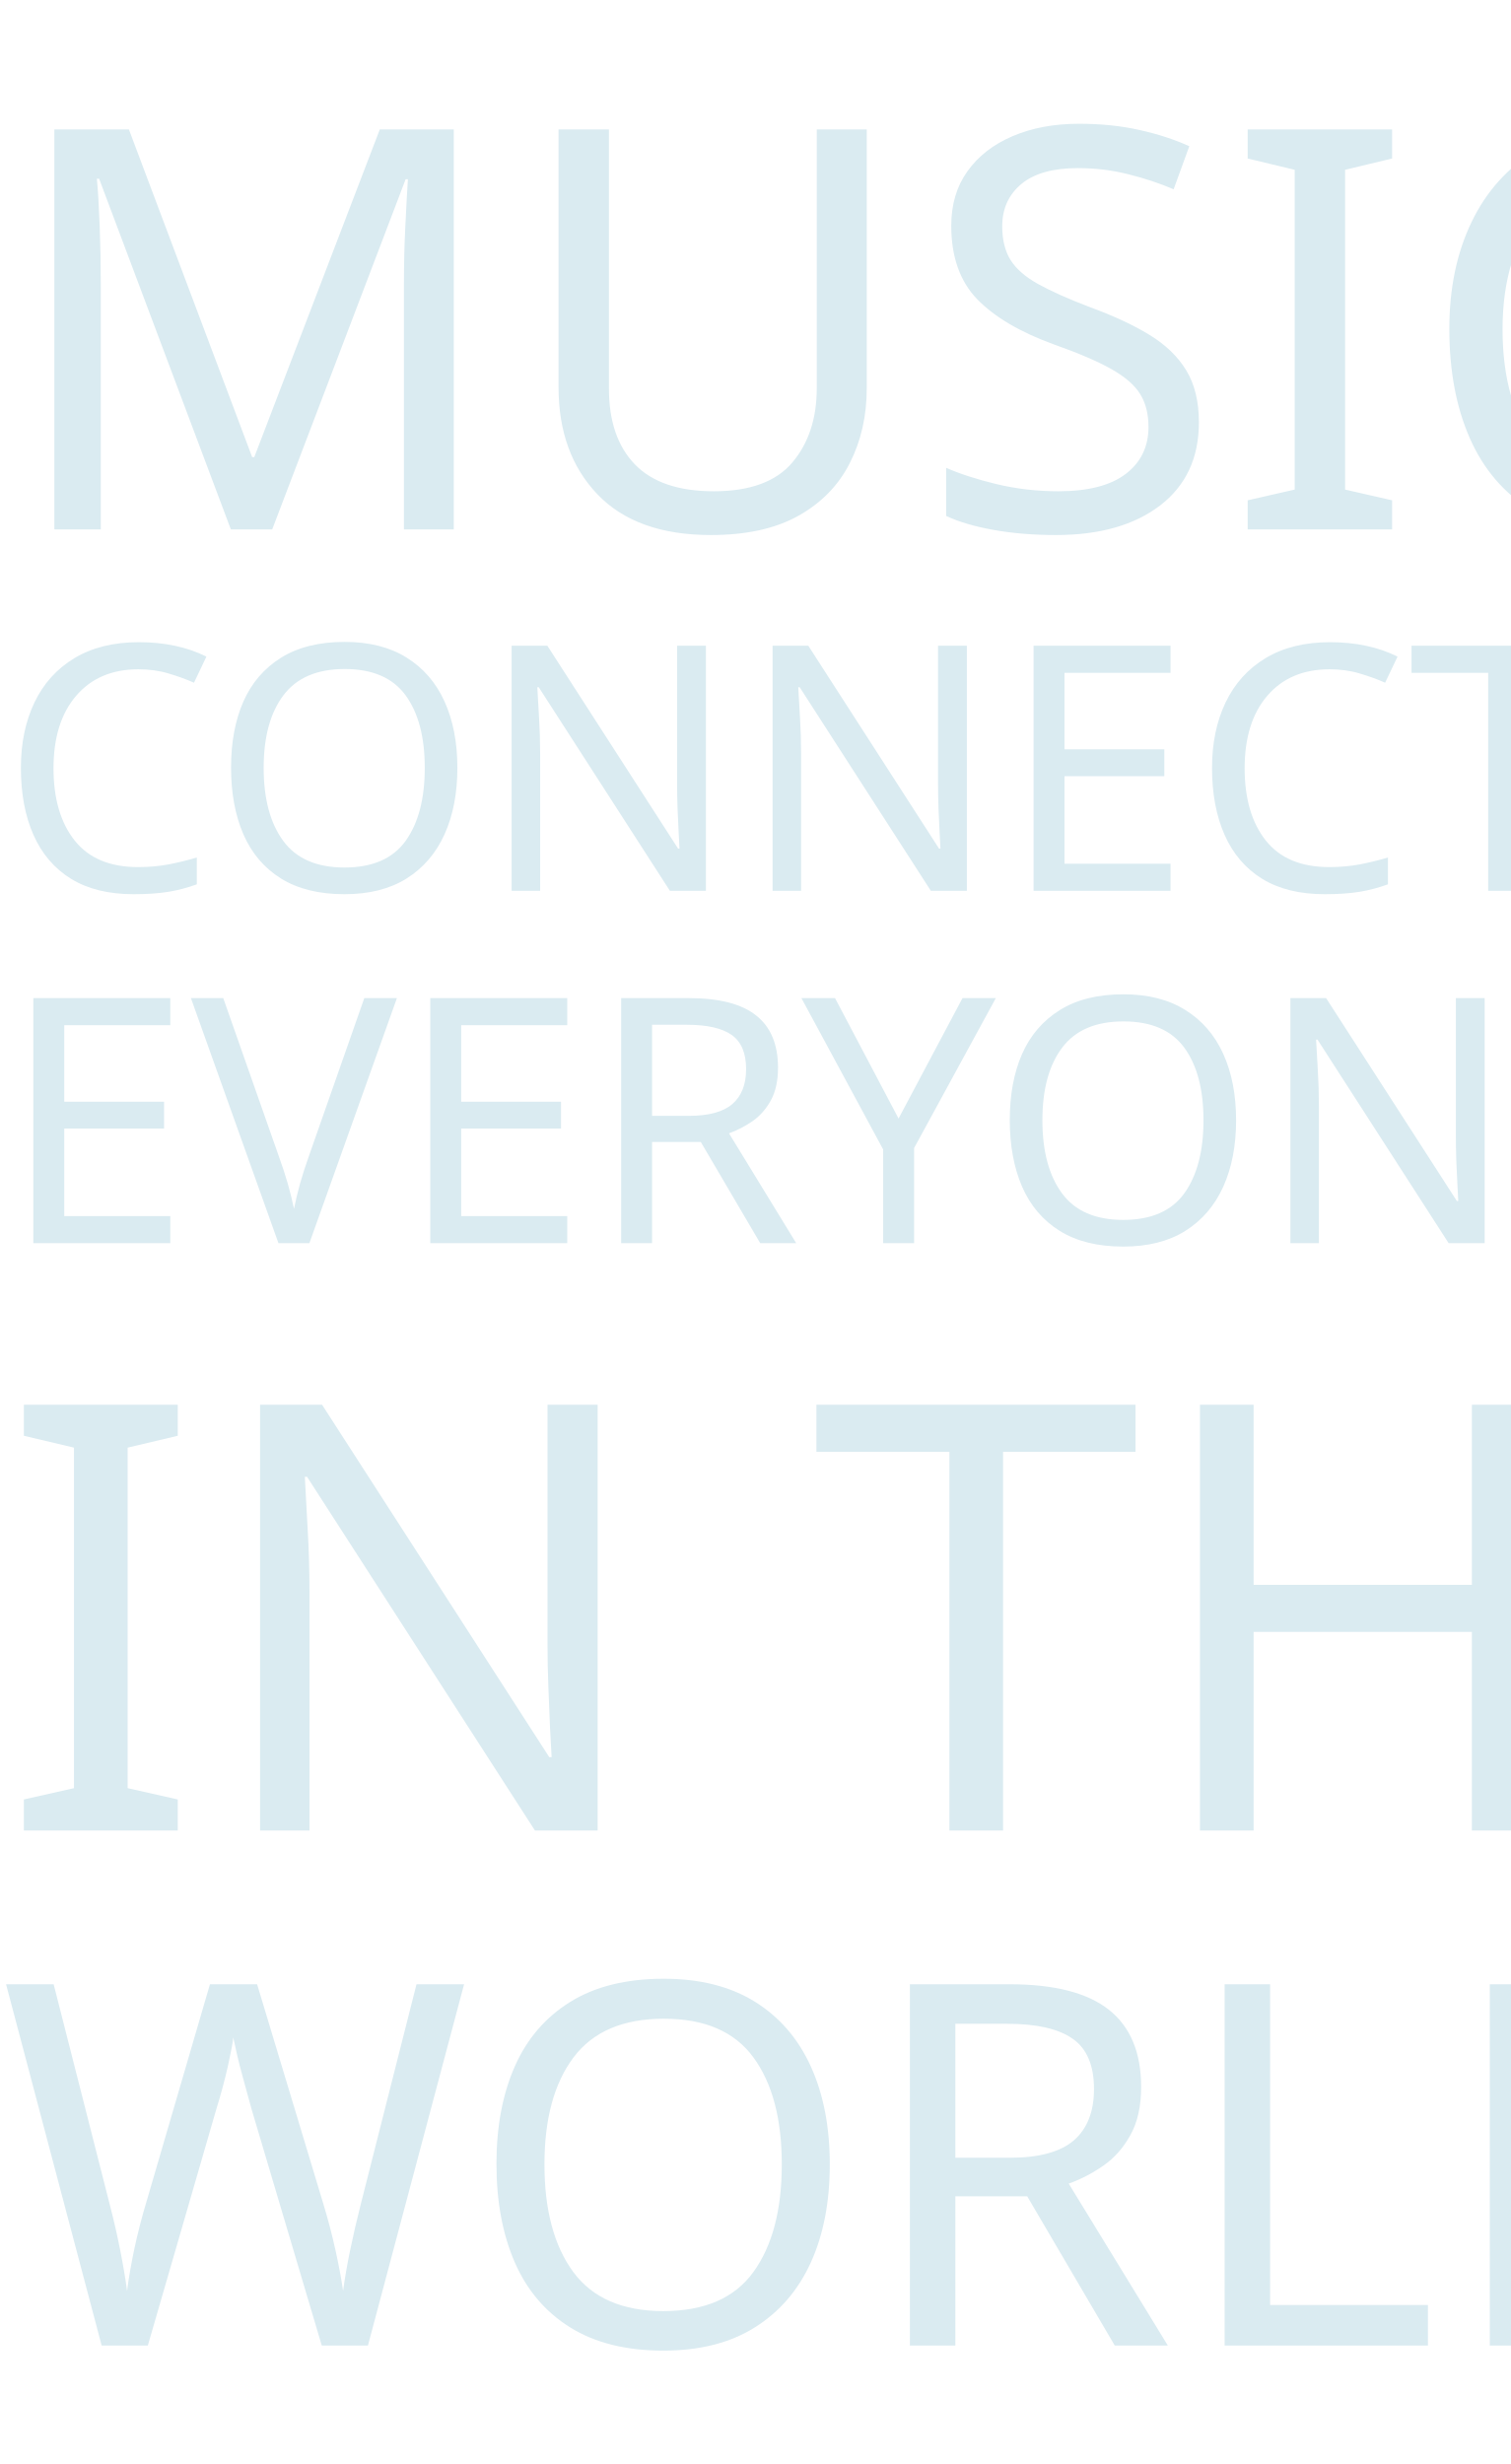
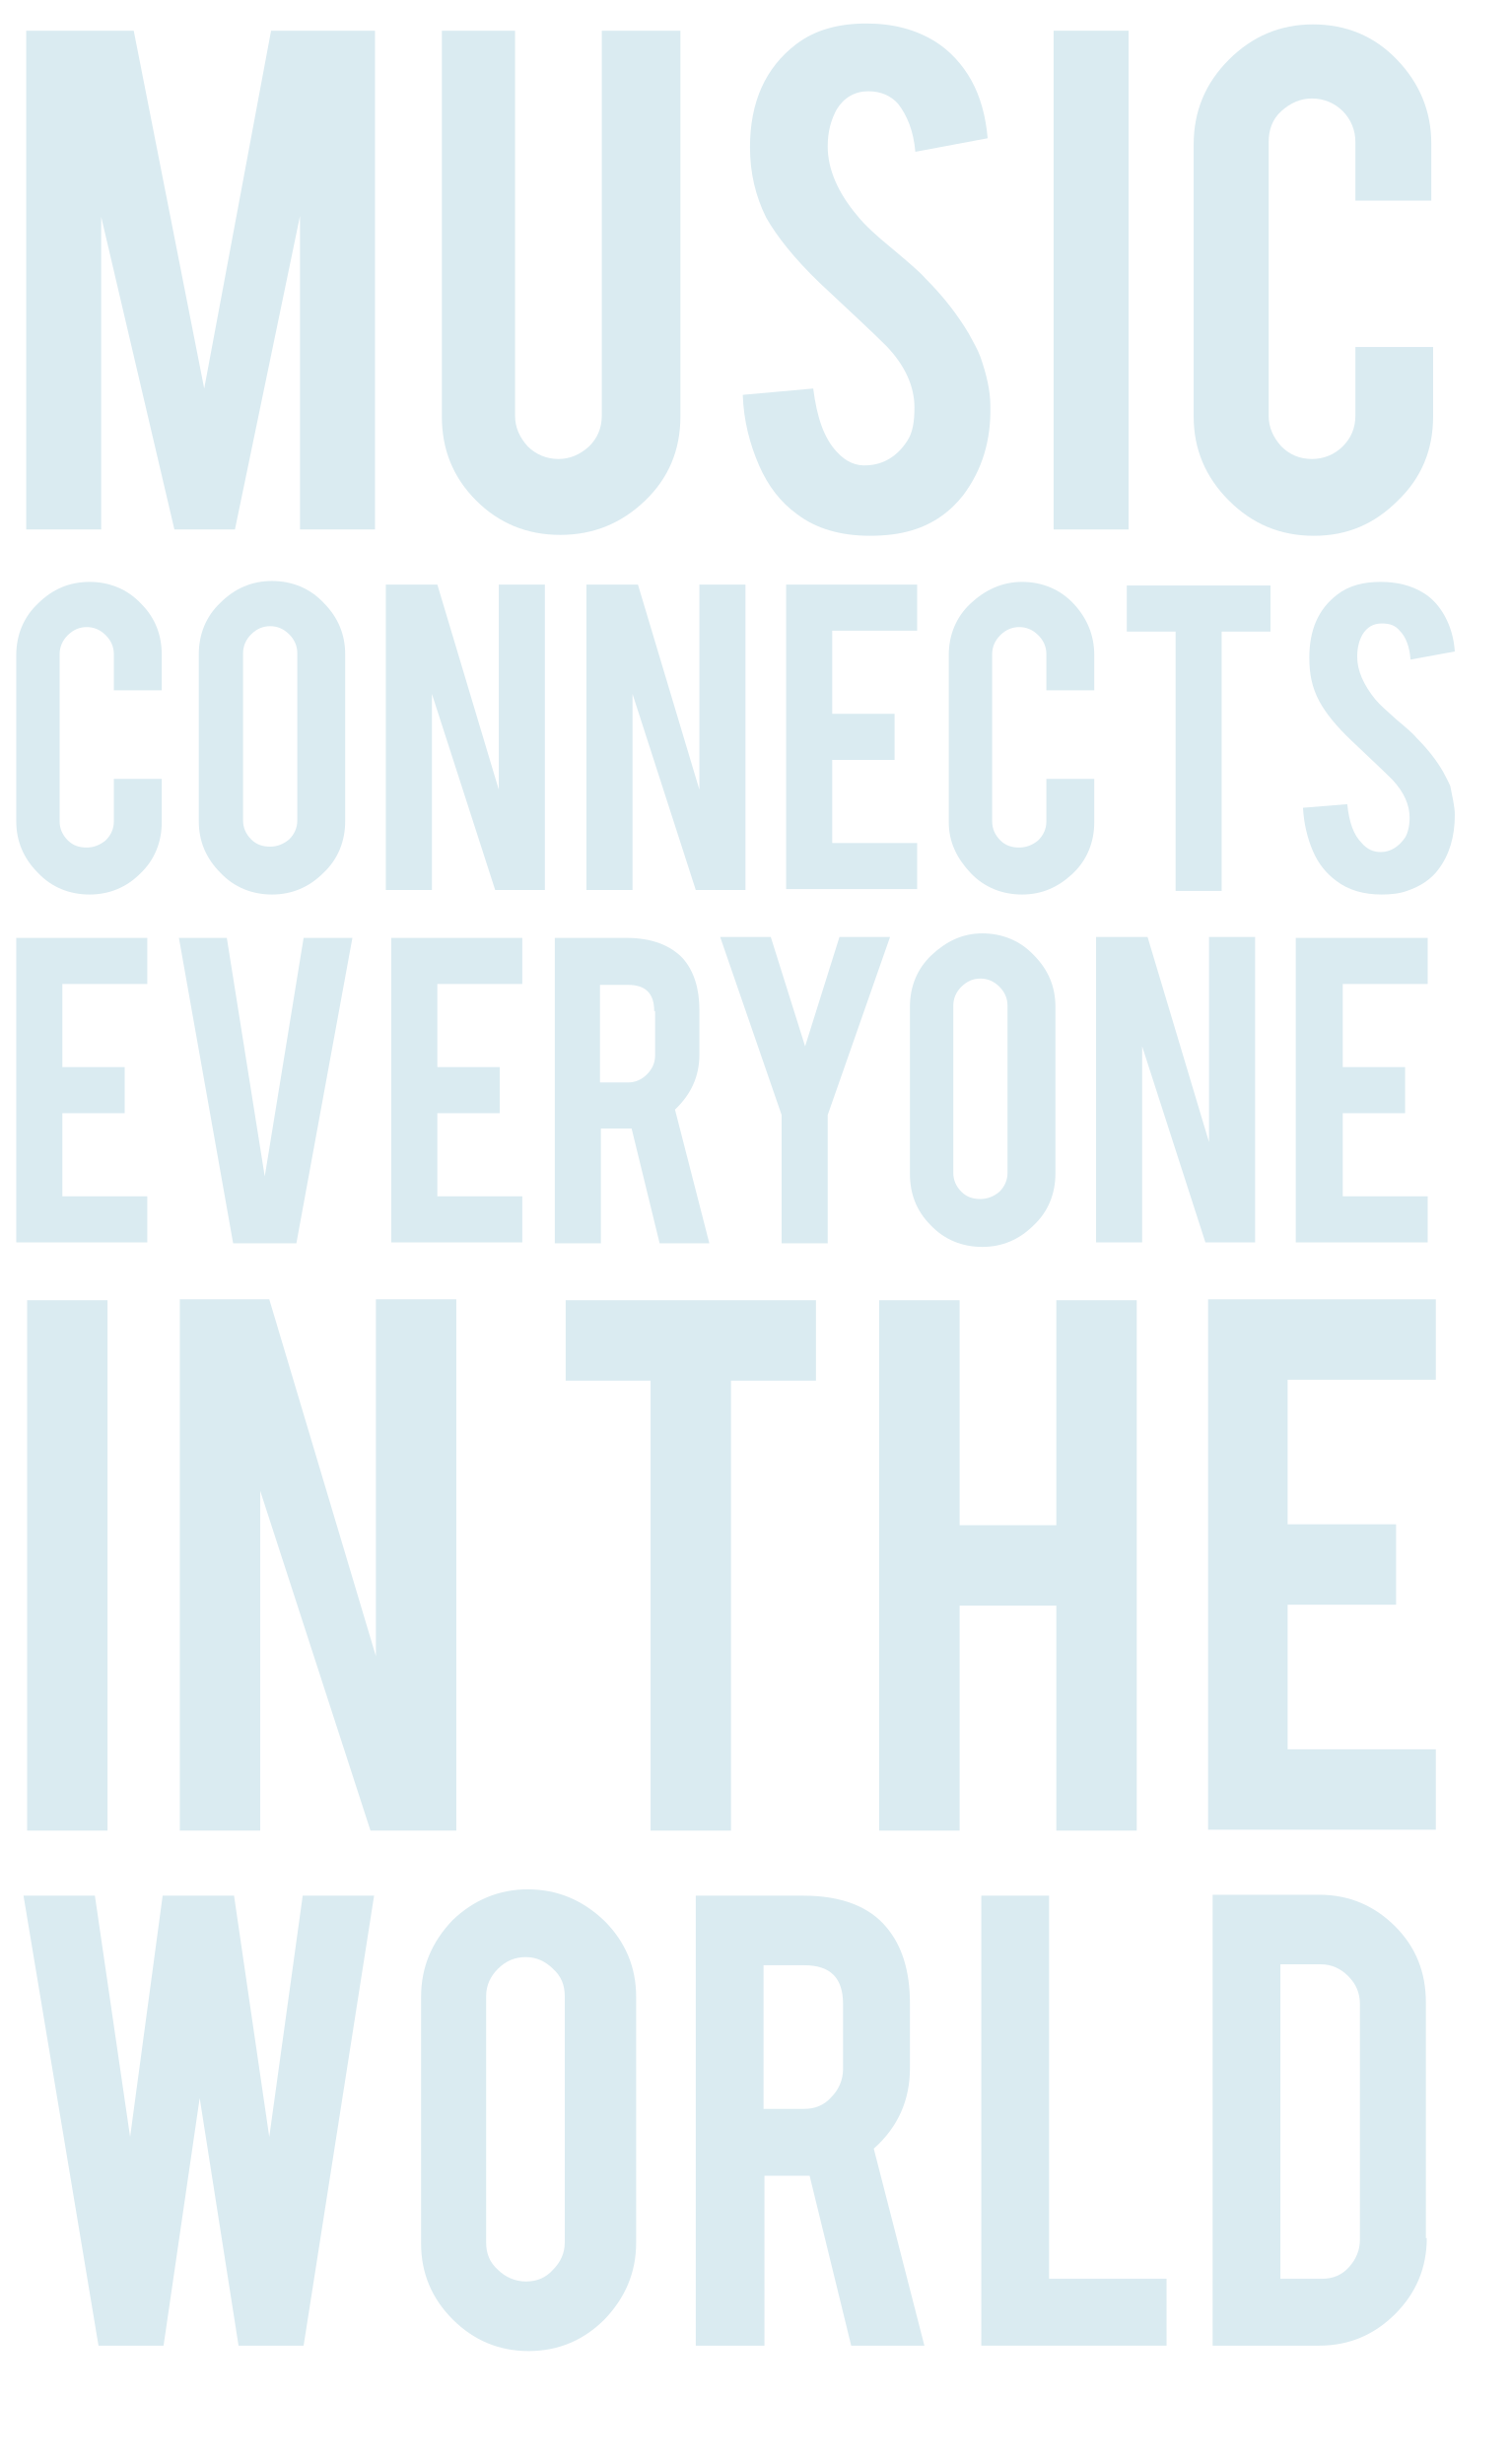
- <svg xmlns="http://www.w3.org/2000/svg" version="1.1" x="0px" y="0px" width="167.2px" height="272.7px" viewBox="0 0 167.2 272.7" enable-background="new 0 0 167.2 272.7" xml:space="preserve">
-   <defs>
- </defs>
-   <rect x="0" y="3.3" fill="none" width="162.9" height="269.4" />
-   <text transform="matrix(1 0 0 1 1.716614e-04 58.5895)">
-     <tspan x="0" y="0" fill="#DAEBF1" font-family="'Bebas'" font-size="62">MUSIC </tspan>
-     <tspan x="0" y="40" fill="#DAEBF1" font-family="'Bebas'" font-size="38">CONNECTS </tspan>
-     <tspan x="0" y="79" fill="#DAEBF1" font-family="'Bebas'" font-size="38">EVERYONE </tspan>
-     <tspan x="0" y="144" fill="#DAEBF1" font-family="'Bebas'" font-size="66">IN THE</tspan>
-     <tspan x="157.3" y="144" fill="#DAEBF1" font-family="'Bebas'" font-size="41.4"> </tspan>
-     <tspan x="0" y="201" fill="#DAEBF1" font-family="'Bebas'" font-size="56">WORLD</tspan>
-   </text>
+ <svg xmlns="http://www.w3.org/2000/svg" version="1.1" id="Layer_1" x="0px" y="0px" viewBox="0 0 167.2 272.7" style="enable-background:new 0 0 167.2 272.7;" xml:space="preserve">
+   <style type="text/css">
+ 	.st0{fill:none;}
+ 	.st1{enable-background:new    ;}
+ 	.st2{fill:#DAEBF1;}
+ </style>
+   <rect y="3.3" class="st0" width="162.9" height="269.4" />
+   <g class="st1">
+     <path class="st2" d="M11.2,58.6H2.9V3.4h11.9L22.6,43L30,3.4h11.5v55.2h-8.3V23.9l-7.2,34.7h-6.7L11.2,24V58.6z" />
+     <path class="st2" d="M62,59.2c-3.7,0-6.8-1.3-9.3-3.8c-2.6-2.6-3.8-5.7-3.8-9.3V3.4H57V46c0,1.3,0.5,2.4,1.4,3.4   c0.9,0.9,2.1,1.4,3.4,1.4c1.3,0,2.4-0.5,3.4-1.4c0.9-0.9,1.4-2,1.4-3.4V3.4h8.7v42.7c0,3.7-1.3,6.8-3.9,9.3   C68.8,57.9,65.7,59.2,62,59.2z" />
+     <path class="st2" d="M109.6,44.9c0.1,3.8-0.9,7.1-3,9.9c-1.4,1.8-3.3,3.2-5.7,3.9c-1.3,0.4-2.9,0.6-4.6,0.6c-3.3,0-6-0.8-8.1-2.4   c-1.8-1.3-3.2-3.1-4.2-5.4c-1-2.3-1.7-4.9-1.8-7.8L90,43c0.4,3.2,1.2,5.5,2.6,7c1,1.1,2.1,1.6,3.4,1.5c1.8-0.1,3.3-1,4.4-2.7   c0.6-0.9,0.8-2.1,0.8-3.7c0-2.3-1-4.6-3.1-6.8c-1.6-1.6-4.1-3.9-7.4-7c-2.8-2.7-4.7-5.1-5.9-7.2c-1.2-2.4-1.8-5-1.8-7.8   c0-5,1.7-8.8,5.1-11.4c2.1-1.6,4.7-2.3,7.8-2.3c3,0,5.5,0.7,7.6,2c1.6,1,3,2.5,4,4.3c1,1.8,1.6,4,1.8,6.4l-8,1.5   c-0.2-2.3-0.9-4-1.9-5.3c-0.8-0.9-1.9-1.4-3.3-1.4c-1.5,0-2.7,0.7-3.5,2c-0.6,1.1-1,2.4-1,4.1c0,2.5,1.1,5.1,3.3,7.7   c0.8,1,2.1,2.2,3.7,3.5c1.9,1.6,3.2,2.7,3.8,3.4c2.1,2.1,3.6,4.1,4.8,6.1c0.5,0.9,1,1.8,1.3,2.6C109.2,41.5,109.6,43.3,109.6,44.9z   " />
+     <path class="st2" d="M124.9,58.6h-8.3V3.4h8.3V58.6z" />
+     <path class="st2" d="M145.4,59.3c-3.7,0-6.8-1.3-9.4-3.9c-2.6-2.6-3.9-5.7-3.9-9.3V16c0-3.7,1.3-6.8,3.9-9.4   c2.6-2.6,5.7-3.9,9.3-3.9c3.7,0,6.8,1.3,9.3,3.9s3.8,5.7,3.8,9.3v6.3H150v-6.5c0-1.3-0.5-2.5-1.4-3.4s-2.1-1.4-3.4-1.4   c-1.3,0-2.4,0.5-3.4,1.4s-1.4,2.1-1.4,3.4V46c0,1.3,0.5,2.4,1.4,3.4c0.9,0.9,2,1.4,3.4,1.4c1.3,0,2.5-0.5,3.4-1.4   c0.9-0.9,1.4-2,1.4-3.4v-7.6h8.6v7.7c0,3.7-1.3,6.8-3.9,9.3C152.1,58,149.1,59.3,145.4,59.3z" />
+   </g>
+   <g class="st1">
+     <path class="st2" d="M9.9,99c-2.2,0-4.2-0.8-5.7-2.4c-1.6-1.6-2.4-3.5-2.4-5.7V72.5c0-2.2,0.8-4.2,2.4-5.7c1.6-1.6,3.5-2.4,5.7-2.4   c2.2,0,4.2,0.8,5.7,2.4c1.6,1.6,2.3,3.5,2.3,5.7v3.9h-5.3v-4c0-0.8-0.3-1.5-0.9-2.1c-0.6-0.6-1.3-0.9-2.1-0.9s-1.5,0.3-2.1,0.9   c-0.6,0.6-0.9,1.3-0.9,2.1v18.5c0,0.8,0.3,1.5,0.9,2.1c0.6,0.6,1.3,0.8,2.1,0.8s1.5-0.3,2.1-0.8c0.6-0.6,0.9-1.3,0.9-2.1v-4.7h5.3   V91c0,2.2-0.8,4.2-2.4,5.7C14,98.2,12.1,99,9.9,99z" />
+     <path class="st2" d="M30.1,64.3c2.2,0,4.2,0.8,5.7,2.4c1.6,1.6,2.4,3.5,2.4,5.7v18.5c0,2.2-0.8,4.2-2.4,5.7   c-1.6,1.6-3.5,2.4-5.7,2.4c-2.2,0-4.2-0.8-5.7-2.4C22.8,95,22,93.1,22,90.9V72.4c0-2.2,0.8-4.2,2.4-5.7   C26,65.1,27.9,64.3,30.1,64.3z M32.9,72.3c0-0.8-0.3-1.5-0.9-2.1c-0.6-0.6-1.3-0.9-2.1-0.9s-1.5,0.3-2.1,0.9   c-0.6,0.6-0.9,1.3-0.9,2.1v18.5c0,0.8,0.3,1.5,0.9,2.1c0.6,0.6,1.3,0.8,2.1,0.8s1.5-0.3,2.1-0.8c0.6-0.6,0.9-1.3,0.9-2.1V72.3z" />
+     <path class="st2" d="M48.4,64.7l6.8,22.7V64.7h5.1v33.8h-5.5l-7-21.7v21.7h-5.1V64.7H48.4z" />
+     <path class="st2" d="M70.6,64.7l6.8,22.7V64.7h5.1v33.8h-5.5l-7-21.7v21.7h-5.1V64.7H70.6z" />
+     <path class="st2" d="M87,98.6V64.7h14.5v5.1h-9.4v9.2H99v5.1h-6.9v9.2h9.4v5.1H87z" />
+     <path class="st2" d="M113.1,99c-2.2,0-4.2-0.8-5.7-2.4S105,93.2,105,91V72.5c0-2.2,0.8-4.2,2.4-5.7s3.5-2.4,5.7-2.4   c2.2,0,4.2,0.8,5.7,2.4s2.3,3.5,2.3,5.7v3.9h-5.3v-4c0-0.8-0.3-1.5-0.9-2.1c-0.6-0.6-1.3-0.9-2.1-0.9s-1.5,0.3-2.1,0.9   c-0.6,0.6-0.9,1.3-0.9,2.1v18.5c0,0.8,0.3,1.5,0.9,2.1c0.6,0.6,1.3,0.8,2.1,0.8s1.5-0.3,2.1-0.8c0.6-0.6,0.9-1.3,0.9-2.1v-4.7h5.3   V91c0,2.2-0.8,4.2-2.4,5.7S115.3,99,113.1,99z" />
+     <path class="st2" d="M130.1,69.9h-5.4v-5.1h15.9v5.1h-5.4v28.7h-5.1V69.9z" />
+     <path class="st2" d="M161,90.2c0,2.4-0.6,4.4-1.8,6c-0.8,1.1-2,1.9-3.5,2.4c-0.8,0.3-1.8,0.4-2.8,0.4c-2,0-3.7-0.5-5-1.5   c-1.1-0.8-2-1.9-2.6-3.3c-0.6-1.4-1-3-1.1-4.8l4.9-0.4c0.2,2,0.7,3.4,1.6,4.3c0.6,0.7,1.3,1,2.1,1c1.1,0,2-0.6,2.7-1.6   c0.3-0.5,0.5-1.3,0.5-2.2c0-1.4-0.6-2.8-1.9-4.2c-1-1-2.5-2.4-4.5-4.3c-1.7-1.6-2.9-3.1-3.6-4.4c-0.8-1.5-1.1-3-1.1-4.8   c0-3.1,1-5.4,3.1-7c1.3-1,2.9-1.4,4.8-1.4c1.8,0,3.4,0.4,4.7,1.2c1,0.6,1.8,1.5,2.4,2.6c0.6,1.1,1,2.4,1.1,3.9l-4.9,0.9   c-0.1-1.4-0.5-2.5-1.2-3.2c-0.5-0.6-1.1-0.8-2-0.8c-0.9,0-1.6,0.4-2.1,1.2c-0.4,0.7-0.6,1.5-0.6,2.5c0,1.5,0.7,3.1,2,4.7   c0.5,0.6,1.3,1.3,2.3,2.2c1.2,1,2,1.7,2.3,2.1c1.3,1.3,2.2,2.5,2.9,3.7c0.3,0.6,0.6,1.1,0.8,1.6C160.7,88.1,161,89.2,161,90.2z" />
+   </g>
+   <g class="st1">
+     <path class="st2" d="M1.8,137.6v-33.8h14.5v5.1H6.9v9.2h6.9v5.1H6.9v9.2h9.4v5.1H1.8z" />
+     <path class="st2" d="M25.8,137.6l-6-33.8h5.3l4.2,26.4l4.3-26.4H39l-6.2,33.8H25.8z" />
+     <path class="st2" d="M43.3,137.6v-33.8h14.5v5.1h-9.4v9.2h6.9v5.1h-6.9v9.2h9.4v5.1H43.3z" />
+     <path class="st2" d="M69.3,103.8c2.8,0,4.9,0.8,6.3,2.3c1.2,1.4,1.8,3.3,1.8,5.7v4.9c0,2.4-0.9,4.4-2.7,6.1l3.8,14.8h-5.5   l-3.1-12.7c-0.1,0-0.3,0-0.5,0h-2.9v12.7h-5.1v-33.8H69.3z M72.4,111.9c0-2-1-2.9-2.9-2.9h-3.1v10.8h3.1c0.8,0,1.5-0.3,2.1-0.9   c0.6-0.6,0.9-1.3,0.9-2.1V111.9z" />
+     <path class="st2" d="M86.5,123.4l-6.8-19.7h5.6l3.8,12.1l3.8-12.1h5.6l-6.9,19.7v14.2h-5.1V123.4z" />
+     <path class="st2" d="M108.7,103.3c2.2,0,4.2,0.8,5.7,2.4c1.6,1.6,2.4,3.5,2.4,5.7v18.5c0,2.2-0.8,4.2-2.4,5.7   c-1.6,1.6-3.5,2.4-5.7,2.4c-2.2,0-4.2-0.8-5.7-2.4c-1.6-1.6-2.3-3.5-2.3-5.7v-18.5c0-2.2,0.8-4.2,2.4-5.7S106.5,103.3,108.7,103.3z    M111.5,111.3c0-0.8-0.3-1.5-0.9-2.1c-0.6-0.6-1.3-0.9-2.1-0.9s-1.5,0.3-2.1,0.9c-0.6,0.6-0.9,1.3-0.9,2.1v18.5   c0,0.8,0.3,1.5,0.9,2.1c0.6,0.6,1.3,0.8,2.1,0.8s1.5-0.3,2.1-0.8c0.6-0.6,0.9-1.3,0.9-2.1V111.3z" />
+     <path class="st2" d="M127,103.7l6.8,22.7v-22.7h5.1v33.8h-5.5l-7-21.7v21.7h-5.1v-33.8H127z" />
+     <path class="st2" d="M143.4,137.6v-33.8H158v5.1h-9.4v9.2h6.9v5.1h-6.9v9.2h9.4v5.1H143.4z" />
+   </g>
+   <g class="st1">
+     <path class="st2" d="M11.9,202.6H3v-58.7h8.9V202.6z" />
+     <path class="st2" d="M29.8,143.8l11.8,39.5v-39.5h8.9v58.8h-9.5l-12.2-37.6v37.6h-8.9v-58.8H29.8z" />
+     <path class="st2" d="M72,152.8h-9.4v-8.9h27.7v8.9h-9.4v49.8H72V152.8z" />
+     <path class="st2" d="M106.2,177.7v24.9h-8.9v-58.7h8.9v24.9h10.7v-24.9h8.9v58.7h-8.9v-24.9H106.2z" />
+     <path class="st2" d="M133.7,202.6v-58.8h25.2v8.9h-16.4v16h12v8.9h-12v16h16.4v8.9H133.7z" />
+   </g>
+   <g class="st1">
+ </g>
+   <g class="st1">
+     <path class="st2" d="M33.5,209.8h7.9l-7.8,49.8h-7.2l-4.3-27.4l-4,27.4h-7.2l-8.3-49.8h7.9l3.9,26.7l3.6-26.7h7.9l3.9,26.7   L33.5,209.8z" />
+     <path class="st2" d="M58.4,209.1c3.3,0,6.1,1.2,8.5,3.5c2.3,2.3,3.5,5.1,3.5,8.4v27.2c0,3.3-1.2,6.1-3.5,8.5   c-2.3,2.3-5.1,3.5-8.4,3.5c-3.3,0-6.1-1.2-8.4-3.5s-3.5-5.1-3.5-8.4V221c0-3.3,1.2-6.1,3.5-8.5C52.4,210.3,55.2,209.1,58.4,209.1z    M62.5,220.9c0-1.2-0.4-2.2-1.3-3c-0.8-0.8-1.8-1.3-3-1.3c-1.2,0-2.2,0.4-3.1,1.3c-0.8,0.8-1.3,1.8-1.3,3v27.3c0,1.2,0.4,2.2,1.3,3   c0.8,0.8,1.9,1.3,3.1,1.3c1.2,0,2.2-0.4,3-1.3c0.8-0.8,1.3-1.8,1.3-3V220.9z" />
+     <path class="st2" d="M88.9,209.8c4.2,0,7.3,1.2,9.2,3.5c1.7,2,2.6,4.8,2.6,8.4v7.2c0,3.5-1.3,6.5-4,8.9l5.6,21.8h-8.1l-4.6-18.8   c-0.2,0-0.4,0-0.7,0h-4.3v18.8H77v-49.8H88.9z M93.3,221.8c0-2.9-1.4-4.3-4.3-4.3h-4.5v15.9H89c1.2,0,2.2-0.4,3-1.3   c0.8-0.8,1.3-1.9,1.3-3.1V221.8z" />
+     <path class="st2" d="M129.1,259.6h-20.5v-49.8h7.5v42.4h13V259.6z" />
+     <path class="st2" d="M157.9,247.7c0,3.3-1.2,6.1-3.5,8.4c-2.3,2.3-5.1,3.5-8.4,3.5h-11.8v-49.9h11.8c3.3,0,6.1,1.2,8.4,3.5   c2.3,2.3,3.4,5.1,3.4,8.4V247.7z M141.8,252.2h4.5c1.2,0,2.2-0.4,3-1.3c0.8-0.9,1.2-1.9,1.2-3v-26.1c0-1.2-0.4-2.2-1.3-3.1   c-0.8-0.8-1.8-1.3-3-1.3h-4.5V252.2z" />
+   </g>
</svg>
